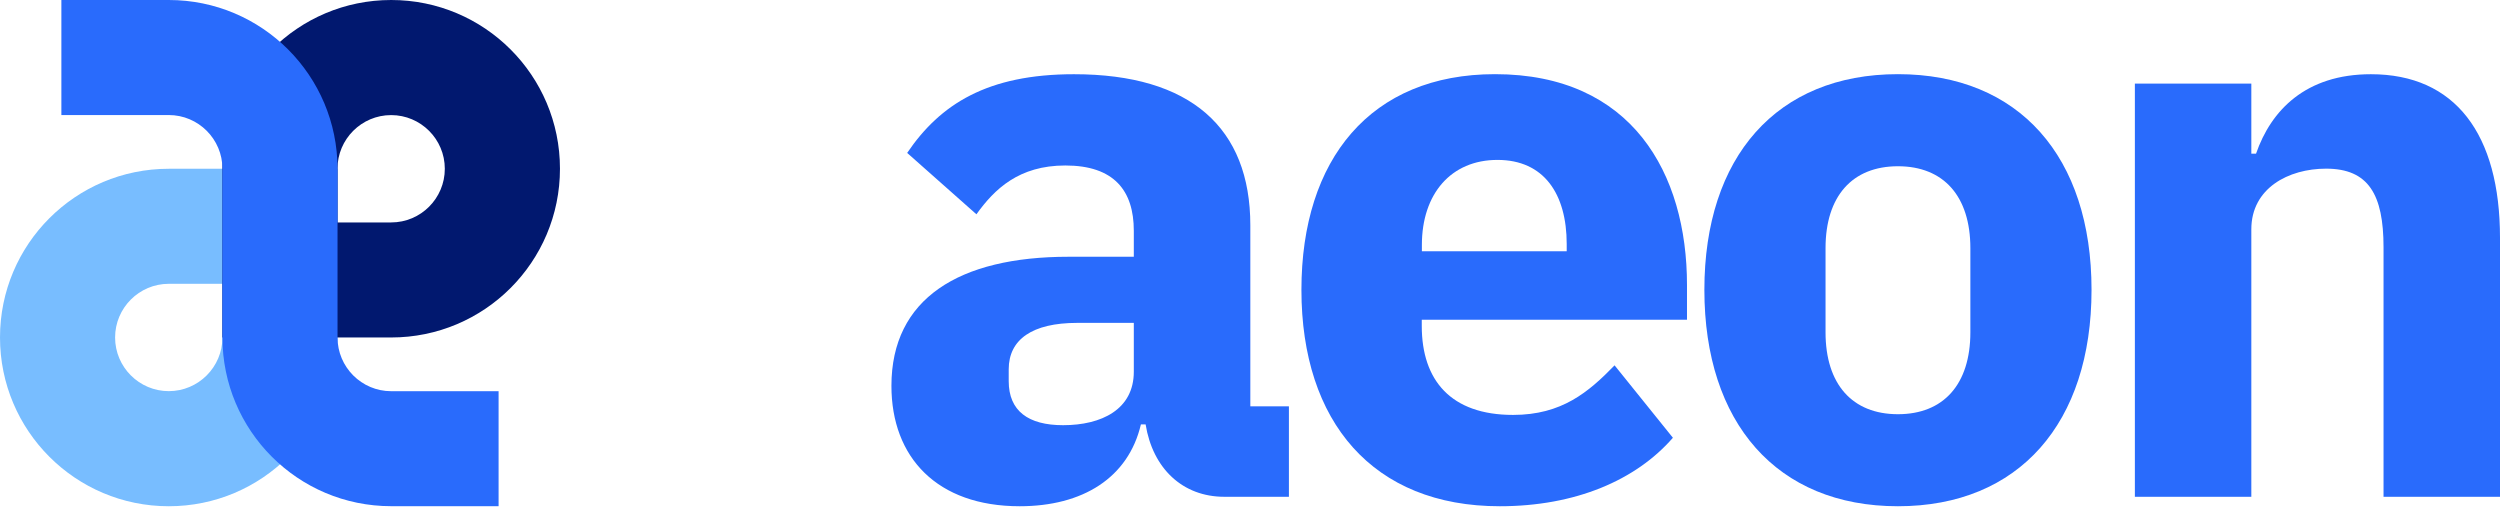
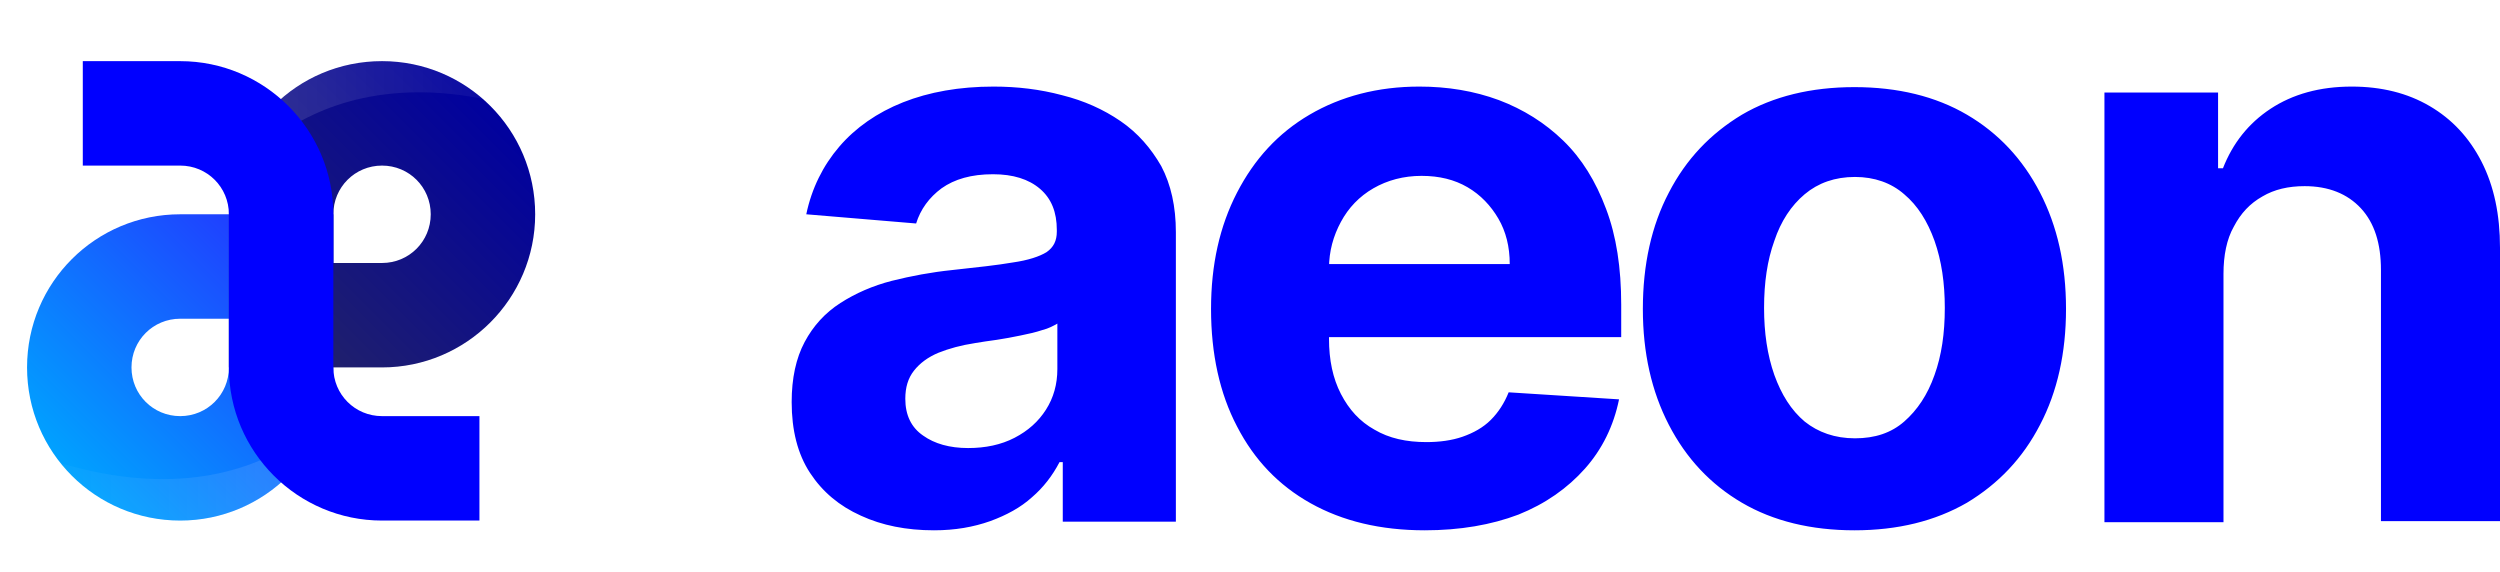
- <svg xmlns="http://www.w3.org/2000/svg" version="1.1" x="0px" y="0px" width="457.44px" height="92.63px" viewBox="0 0 457.44 92.63" style="enable-background:new 0 0 457.44 92.63;" xml:space="preserve">
-   <style type="text/css">
- 	.st0{fill:#296BFC;}
- 	.st1{fill:#78BDFF;enable-background:new    ;}
- 	.st2{fill:#01186F;enable-background:new    ;}
- </style>
-   <defs>
- </defs>
+ <svg xmlns="http://www.w3.org/2000/svg" xmlns:xlink="http://www.w3.org/1999/xlink" overflow="visible" viewBox="0 0 462 105.7">
+   <style>
+     .st0{fill:#00f}
+   </style>
+   <path class="st0" d="M172.6 98c-5.1 0-9.6-.9-13.5-2.7-4-1.8-7.1-4.4-9.4-7.9-2.3-3.5-3.4-7.9-3.4-13.1 0-4.4.8-8.1 2.4-11.1 1.6-3 3.8-5.4 6.6-7.2 2.8-1.8 6-3.2 9.5-4.1 3.6-.9 7.3-1.6 11.2-2 4.6-.5 8.3-.9 11.2-1.4 2.8-.4 4.9-1.1 6.2-1.9 1.3-.9 1.9-2.1 1.9-3.8v-.3c0-3.3-1-5.8-3.1-7.6-2.1-1.8-5-2.7-8.7-2.7-4 0-7.1.9-9.5 2.6-2.3 1.7-3.9 3.9-4.7 6.5L149 39.6c1-4.8 3.1-9 6.1-12.5 3-3.5 7-6.3 11.8-8.2 4.8-1.9 10.4-2.9 16.7-2.9 4.4 0 8.6.5 12.7 1.6 4 1 7.6 2.6 10.8 4.8 3.2 2.2 5.6 5 7.5 8.3 1.8 3.4 2.7 7.5 2.7 12.2v53.5h-20.9v-11h-.6c-1.3 2.5-3 4.7-5.1 6.5-2.1 1.9-4.7 3.3-7.7 4.4-3.1 1.1-6.5 1.7-10.4 1.7zm6.3-15.2c3.2 0 6.1-.6 8.6-1.9 2.5-1.3 4.4-3 5.8-5.2 1.4-2.2 2.1-4.7 2.1-7.5v-8.4c-.7.4-1.6.9-2.8 1.2-1.2.4-2.5.7-4 1-1.5.3-3 .6-4.4.8-1.5.2-2.8.4-4 .6-2.6.4-4.8 1-6.8 1.8-1.9.8-3.4 1.9-4.5 3.3s-1.6 3.1-1.6 5.2c0 3 1.1 5.3 3.3 6.8 2.1 1.5 4.9 2.3 8.3 2.3zM263.3 98c-8.2 0-15.2-1.7-21.1-5-5.9-3.3-10.4-8-13.6-14.2-3.2-6.1-4.8-13.4-4.8-21.7 0-8.2 1.6-15.3 4.8-21.5 3.2-6.2 7.6-11 13.4-14.4 5.8-3.4 12.6-5.2 20.3-5.2 5.2 0 10.1.8 14.7 2.5 4.5 1.7 8.5 4.2 11.9 7.5 3.4 3.3 6 7.5 7.9 12.6 1.9 5 2.8 10.9 2.8 17.7v6h-67V48.8H279c0-3.2-.7-6-2.1-8.4-1.4-2.4-3.3-4.4-5.7-5.8-2.4-1.4-5.2-2.1-8.5-2.1s-6.3.8-8.9 2.3c-2.6 1.5-4.6 3.6-6 6.2-1.4 2.6-2.2 5.4-2.2 8.6v13c0 3.9.7 7.3 2.2 10.2 1.5 2.9 3.5 5.1 6.2 6.6 2.7 1.6 5.9 2.3 9.6 2.3 2.4 0 4.7-.3 6.7-1s3.8-1.7 5.2-3.1c1.4-1.4 2.5-3.1 3.3-5.1l20.4 1.3c-1 4.9-3.1 9.2-6.3 12.8-3.2 3.6-7.3 6.5-12.3 8.5-5 1.9-10.8 2.9-17.3 2.9zM342.7 98c-8 0-15-1.7-20.8-5.1-5.8-3.4-10.3-8.2-13.5-14.4-3.2-6.2-4.8-13.3-4.8-21.4 0-8.2 1.6-15.4 4.8-21.5 3.2-6.2 7.7-10.9 13.5-14.4 5.8-3.4 12.8-5.1 20.8-5.1s15 1.7 20.8 5.1c5.8 3.4 10.3 8.2 13.5 14.4 3.2 6.2 4.8 13.3 4.8 21.5 0 8.1-1.6 15.3-4.8 21.4-3.2 6.2-7.7 10.9-13.5 14.4-5.9 3.4-12.8 5.1-20.8 5.1zm.1-17c3.7 0 6.7-1 9.1-3.1 2.4-2.1 4.3-4.9 5.6-8.6 1.3-3.6 1.9-7.7 1.9-12.4 0-4.6-.6-8.7-1.9-12.4-1.3-3.6-3.1-6.5-5.6-8.6-2.4-2.1-5.5-3.2-9.1-3.2-3.7 0-6.8 1.1-9.3 3.2-2.5 2.1-4.4 5-5.6 8.6-1.3 3.6-1.9 7.7-1.9 12.4 0 4.6.6 8.7 1.9 12.4 1.3 3.6 3.1 6.5 5.6 8.6 2.5 2 5.6 3.1 9.3 3.1zM410.9 50.6v45.9h-22V17.1h21v14h.9c1.8-4.6 4.7-8.3 8.8-11 4.1-2.7 9.1-4.1 15-4.1 5.5 0 10.3 1.2 14.4 3.6 4.1 2.4 7.3 5.8 9.6 10.3 2.3 4.5 3.4 9.8 3.4 15.9v50.5h-22V49.9c0-4.9-1.2-8.7-3.7-11.4-2.5-2.7-6-4.1-10.4-4.1-3 0-5.6.6-7.8 1.9-2.3 1.3-4 3.1-5.3 5.6-1.3 2.3-1.9 5.3-1.9 8.7z" />
+   <linearGradient id="SVGID_1_" gradientUnits="userSpaceOnUse" x1="13.307" y1="87.867" x2="61.618" y2="39.555">
+     <stop offset="0" stop-color="#00a2ff" />
+     <stop offset=".814" stop-color="#203eff" />
+   </linearGradient>
+   <path d="M42.3 58.9v9c0 5-4 9-9 9s-9-4-9-9 4-9 9-9h9m19.3-19.3H33.3C17.7 39.6 5 52.2 5 67.9s12.7 28.3 28.3 28.3 28.3-12.7 28.3-28.3V39.6z" fill="url(#SVGID_1_)" />
+   <linearGradient id="SVGID_2_" gradientUnits="userSpaceOnUse" x1="43.56" y1="66.618" x2="91.871" y2="18.307">
+     <stop offset="0" stop-color="#262662" />
+     <stop offset="1" stop-color="#0000a0" />
+   </linearGradient>
+   <path d="M61.6 48.6v-9c0-5 4-9 9-9s9 4 9 9-4 9-9 9h-9M42.3 67.9h28.3c15.6 0 28.3-12.7 28.3-28.3S86.3 11.3 70.6 11.3 42.3 23.9 42.3 39.6v28.3z" fill="url(#SVGID_2_)" />
  <g>
-     <path class="st0" d="M224.02,90.9c-7.63,0-13.1-5.18-14.4-13.25h-0.86c-2.3,9.79-10.66,14.98-22.18,14.98   c-15.12,0-23.47-8.93-23.47-22.03c0-15.98,12.38-23.62,32.4-23.62h11.95v-4.75c0-7.34-3.6-11.95-12.53-11.95   c-8.5,0-12.96,4.32-16.27,8.93l-12.67-11.23c6.05-8.93,14.69-14.4,30.53-14.4c21.31,0,32.26,9.79,32.26,27.65v33.12h7.06V90.9   H224.02z M207.46,68.01v-8.93H197.1c-8.21,0-12.53,3.02-12.53,8.5v2.16c0,5.47,3.6,8.06,9.94,8.06   C201.56,77.8,207.46,74.92,207.46,68.01z" />
-     <path class="st0" d="M238.13,53.03c0-23.9,12.67-39.46,35.42-39.46c25.05,0,35.13,18.14,35.13,38.59v6.34h-48.53v1.15   c0,9.94,5.33,16.27,16.7,16.27c8.93,0,13.82-4.18,18.58-9.07L306.1,80.1c-6.77,7.78-17.86,12.53-31.68,12.53   C251.24,92.63,238.13,77.22,238.13,53.03z M260.17,44.82v1.15h26.5v-1.3c0-9.22-4.18-15.41-12.67-15.41S260.17,35.46,260.17,44.82z   " />
-     <path class="st0" d="M311.86,53.03c0-24.34,13.25-39.46,35.42-39.46s35.42,15.12,35.42,39.46c0,24.34-13.25,39.6-35.42,39.6   S311.86,77.37,311.86,53.03z M360.53,60.81V45.4c0-9.5-4.9-14.98-13.25-14.98s-13.25,5.47-13.25,14.98v15.41   c0,9.5,4.9,14.98,13.25,14.98S360.53,70.31,360.53,60.81z" />
-     <path class="st0" d="M390.63,90.9V15.3h21.31v12.82h0.86c2.74-7.92,9.07-14.54,21.02-14.54c15.41,0,23.62,10.94,23.62,29.95V90.9   h-21.31V45.26c0-9.65-2.74-14.4-10.51-14.4c-6.91,0-13.68,3.6-13.68,11.09V90.9H390.63z" />
+     <defs>
+       <path id="SVGID_3_" d="M42.3 58.9v9c0 5-4 9-9 9s-9-4-9-9 4-9 9-9h9m19.3-19.3H33.3C17.7 39.6 5 52.2 5 67.9s12.7 28.3 28.3 28.3 28.3-12.7 28.3-28.3V39.6z" />
+     </defs>
+     <clipPath id="SVGID_4_">
+       <use xlink:href="#SVGID_3_" overflow="visible" />
+     </clipPath>
+     <linearGradient id="SVGID_5_" gradientUnits="userSpaceOnUse" x1="-1952.096" y1="468.514" x2="-1884.401" y2="468.514" gradientTransform="rotate(180 -942.2 277.974)">
+       <stop offset="0" stop-color="#fff" />
+       <stop offset="1" stop-color="#fff" stop-opacity="0" />
+     </linearGradient>
+     <path d="M67 69.2S50.6 99.3 7.5 84.4C-22.2 74.1 46 105.7 46 105.7l21.7-3.9-.7-32.6z" opacity=".15" clip-path="url(#SVGID_4_)" fill="url(#SVGID_5_)" />
  </g>
  <g>
-     <path class="st1" d="M40.7,51.93v9.82c0,5.42-4.41,9.82-9.82,9.82s-9.82-4.41-9.82-9.82s4.41-9.82,9.82-9.82H40.7 M61.75,30.88   H30.88C13.82,30.88,0,44.7,0,61.75s13.82,30.88,30.88,30.88s30.88-13.82,30.88-30.88V30.88L61.75,30.88z" />
-     <path class="st2" d="M61.75,40.7v-9.82c0-5.42,4.41-9.82,9.82-9.82c5.42,0,9.82,4.41,9.82,9.82S77,40.7,71.58,40.7H61.75    M40.7,61.75h30.88c17.05,0,30.88-13.82,30.88-30.88S88.63,0,71.58,0S40.7,13.82,40.7,30.88V61.75L40.7,61.75z" />
-     <path class="st0" d="M71.58,71.58c-5.42,0-9.82-4.41-9.82-9.82v-9.82V30.88C61.75,13.82,47.93,0,30.88,0H11.23v21.05h19.65   c5.42,0,9.82,4.41,9.82,9.82v9.82v21.05c0,17.05,13.82,30.88,30.88,30.88h19.65V71.58H71.58z" />
+     <defs>
+       <path id="SVGID_6_" d="M61.6 48.6v-9c0-5 4-9 9-9s9 4 9 9-4 9-9 9h-9M42.3 67.9h28.3c15.6 0 28.3-12.7 28.3-28.3S86.3 11.3 70.6 11.3 42.3 23.9 42.3 39.6v28.3z" />
+     </defs>
+     <clipPath id="SVGID_7_">
+       <use xlink:href="#SVGID_6_" overflow="visible" />
+     </clipPath>
+     <linearGradient id="SVGID_8_" gradientUnits="userSpaceOnUse" x1="39.847" y1="18.219" x2="107.543" y2="18.219">
+       <stop offset="0" stop-color="#fff" />
+       <stop offset="1" stop-color="#fff" stop-opacity="0" />
+     </linearGradient>
+     <path d="M40.5 36.4S56.9 6.3 100 21.2C129.8 31.6 61.6 0 61.6 0L39.8 3.9l.7 32.5z" opacity=".15" clip-path="url(#SVGID_7_)" fill="url(#SVGID_8_)" />
  </g>
+   <path class="st0" d="M70.6 76.9c-5 0-9-4-9-9V39.6c0-15.6-12.7-28.3-28.3-28.3h-18v19.3h18c5 0 9 4 9 9v28.3c0 15.6 12.7 28.3 28.3 28.3h18V76.9h-18z" />
</svg>
